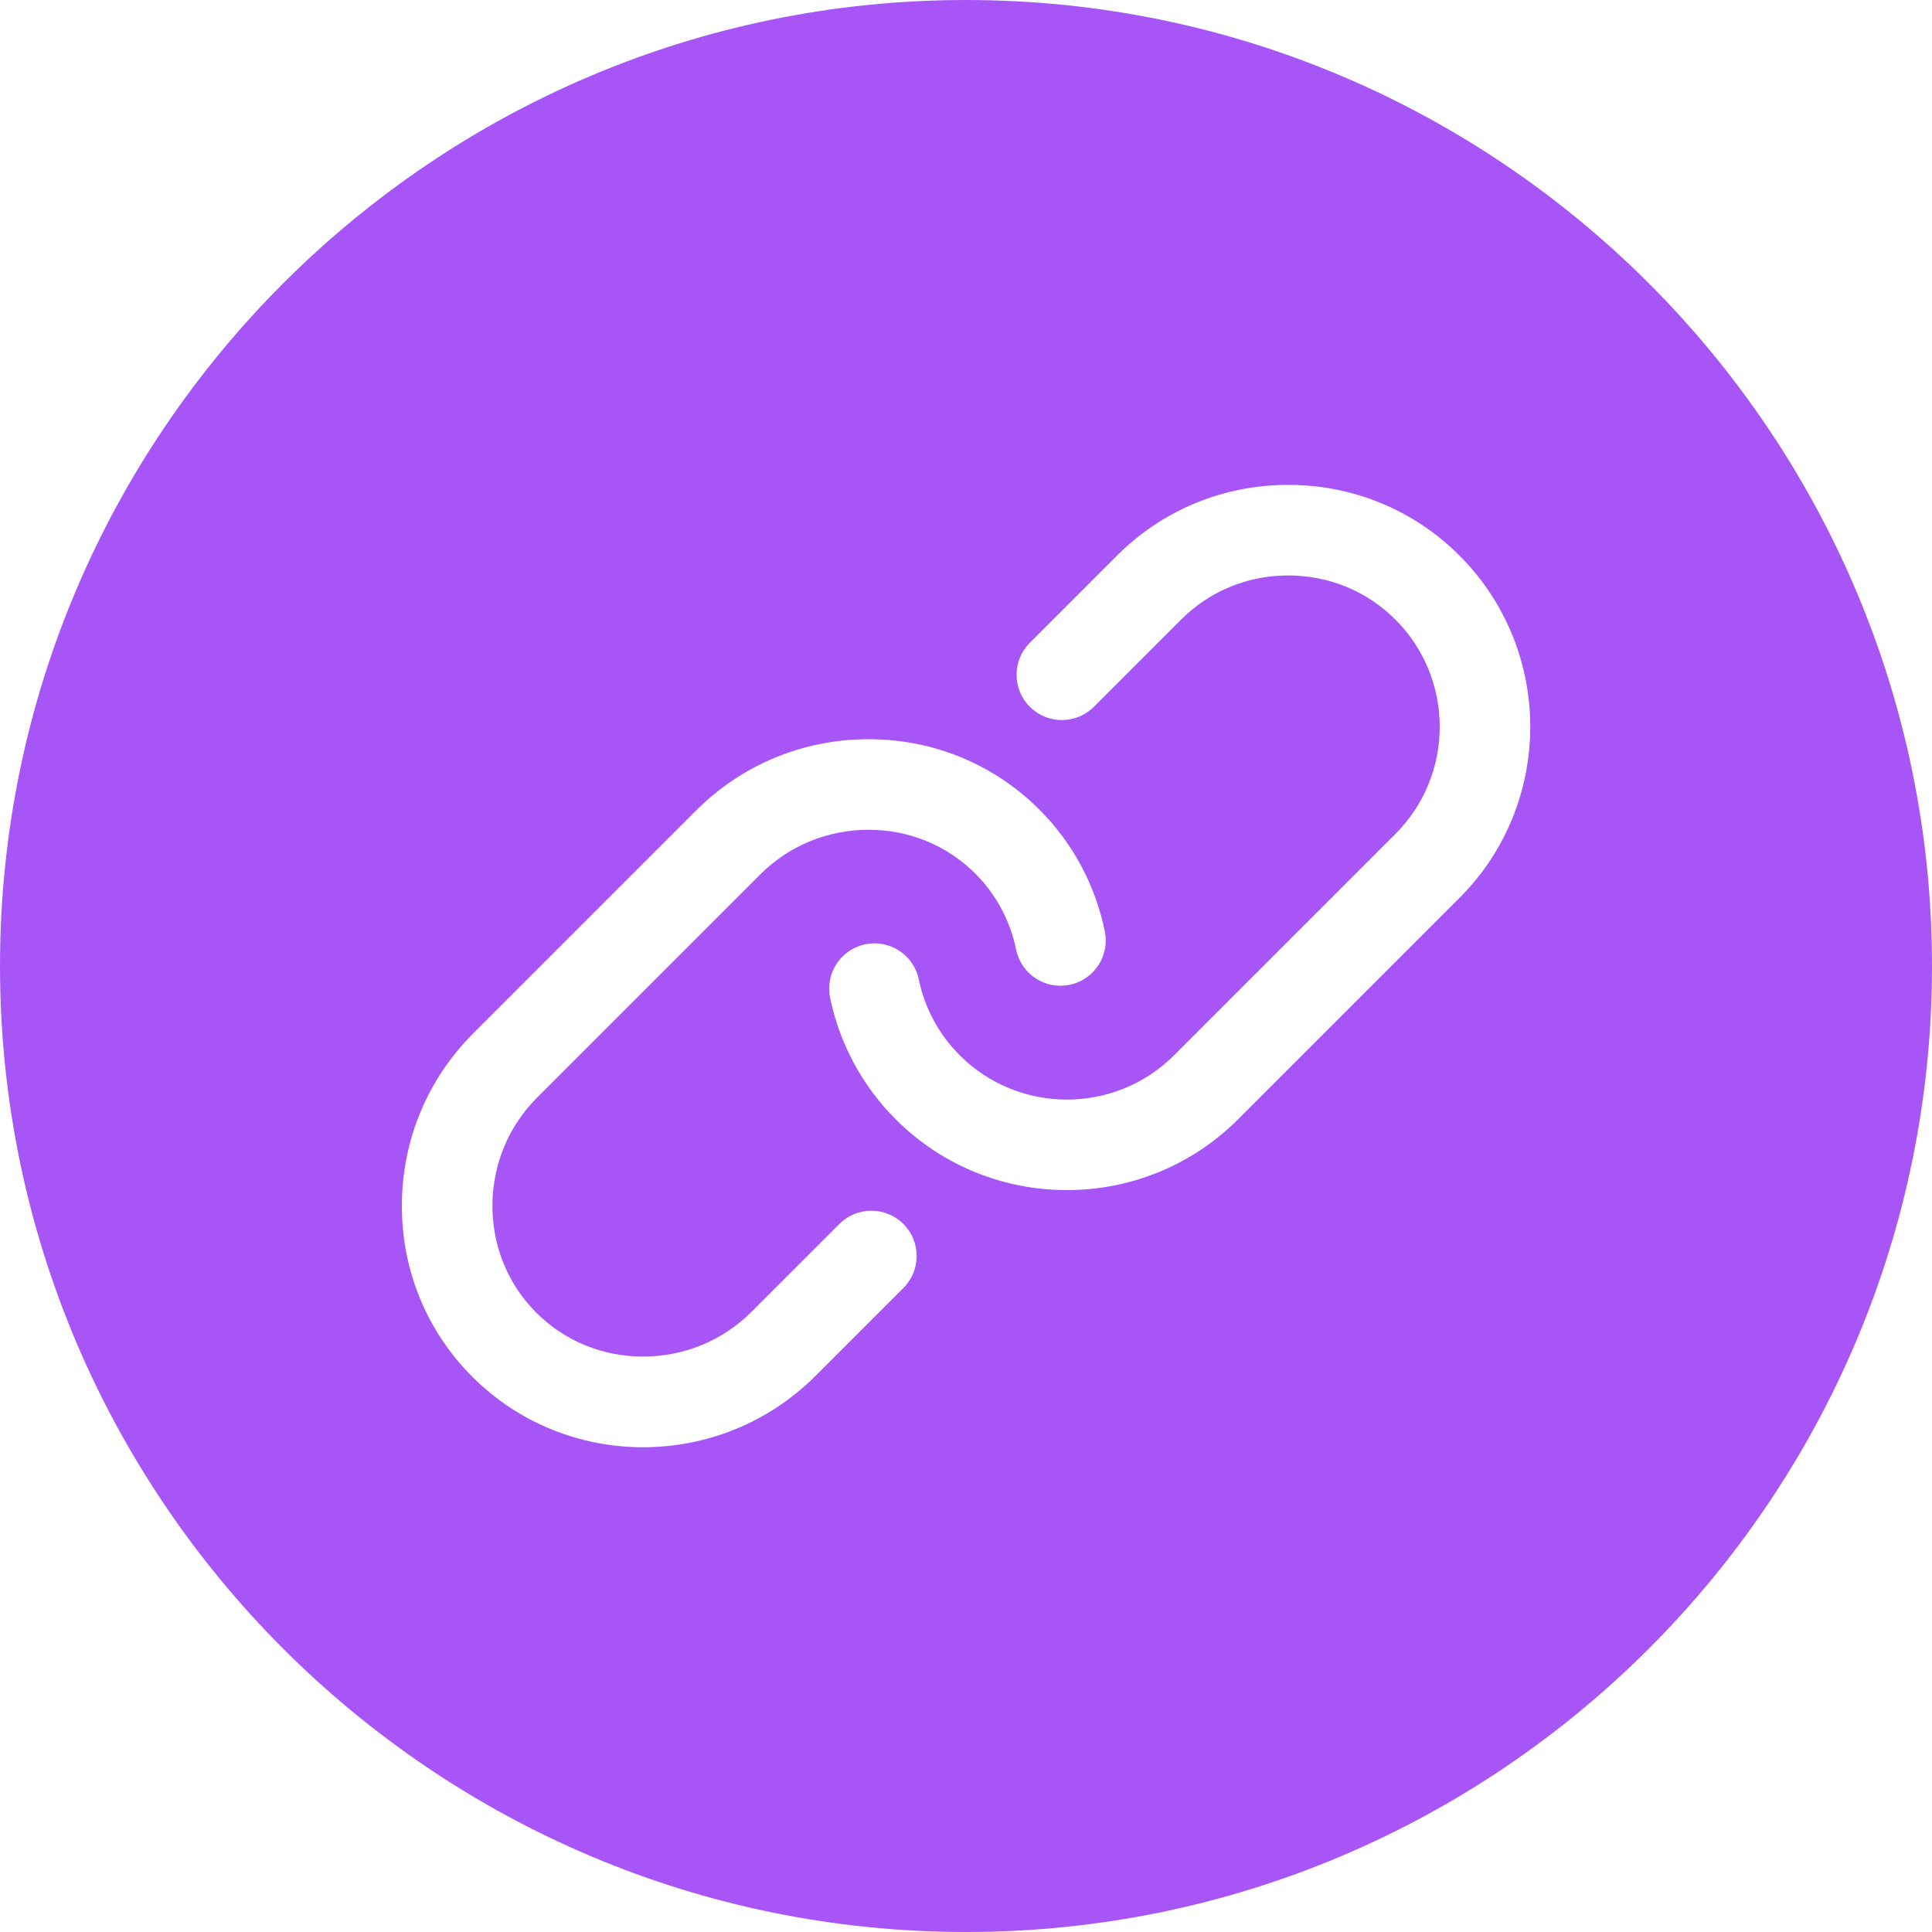
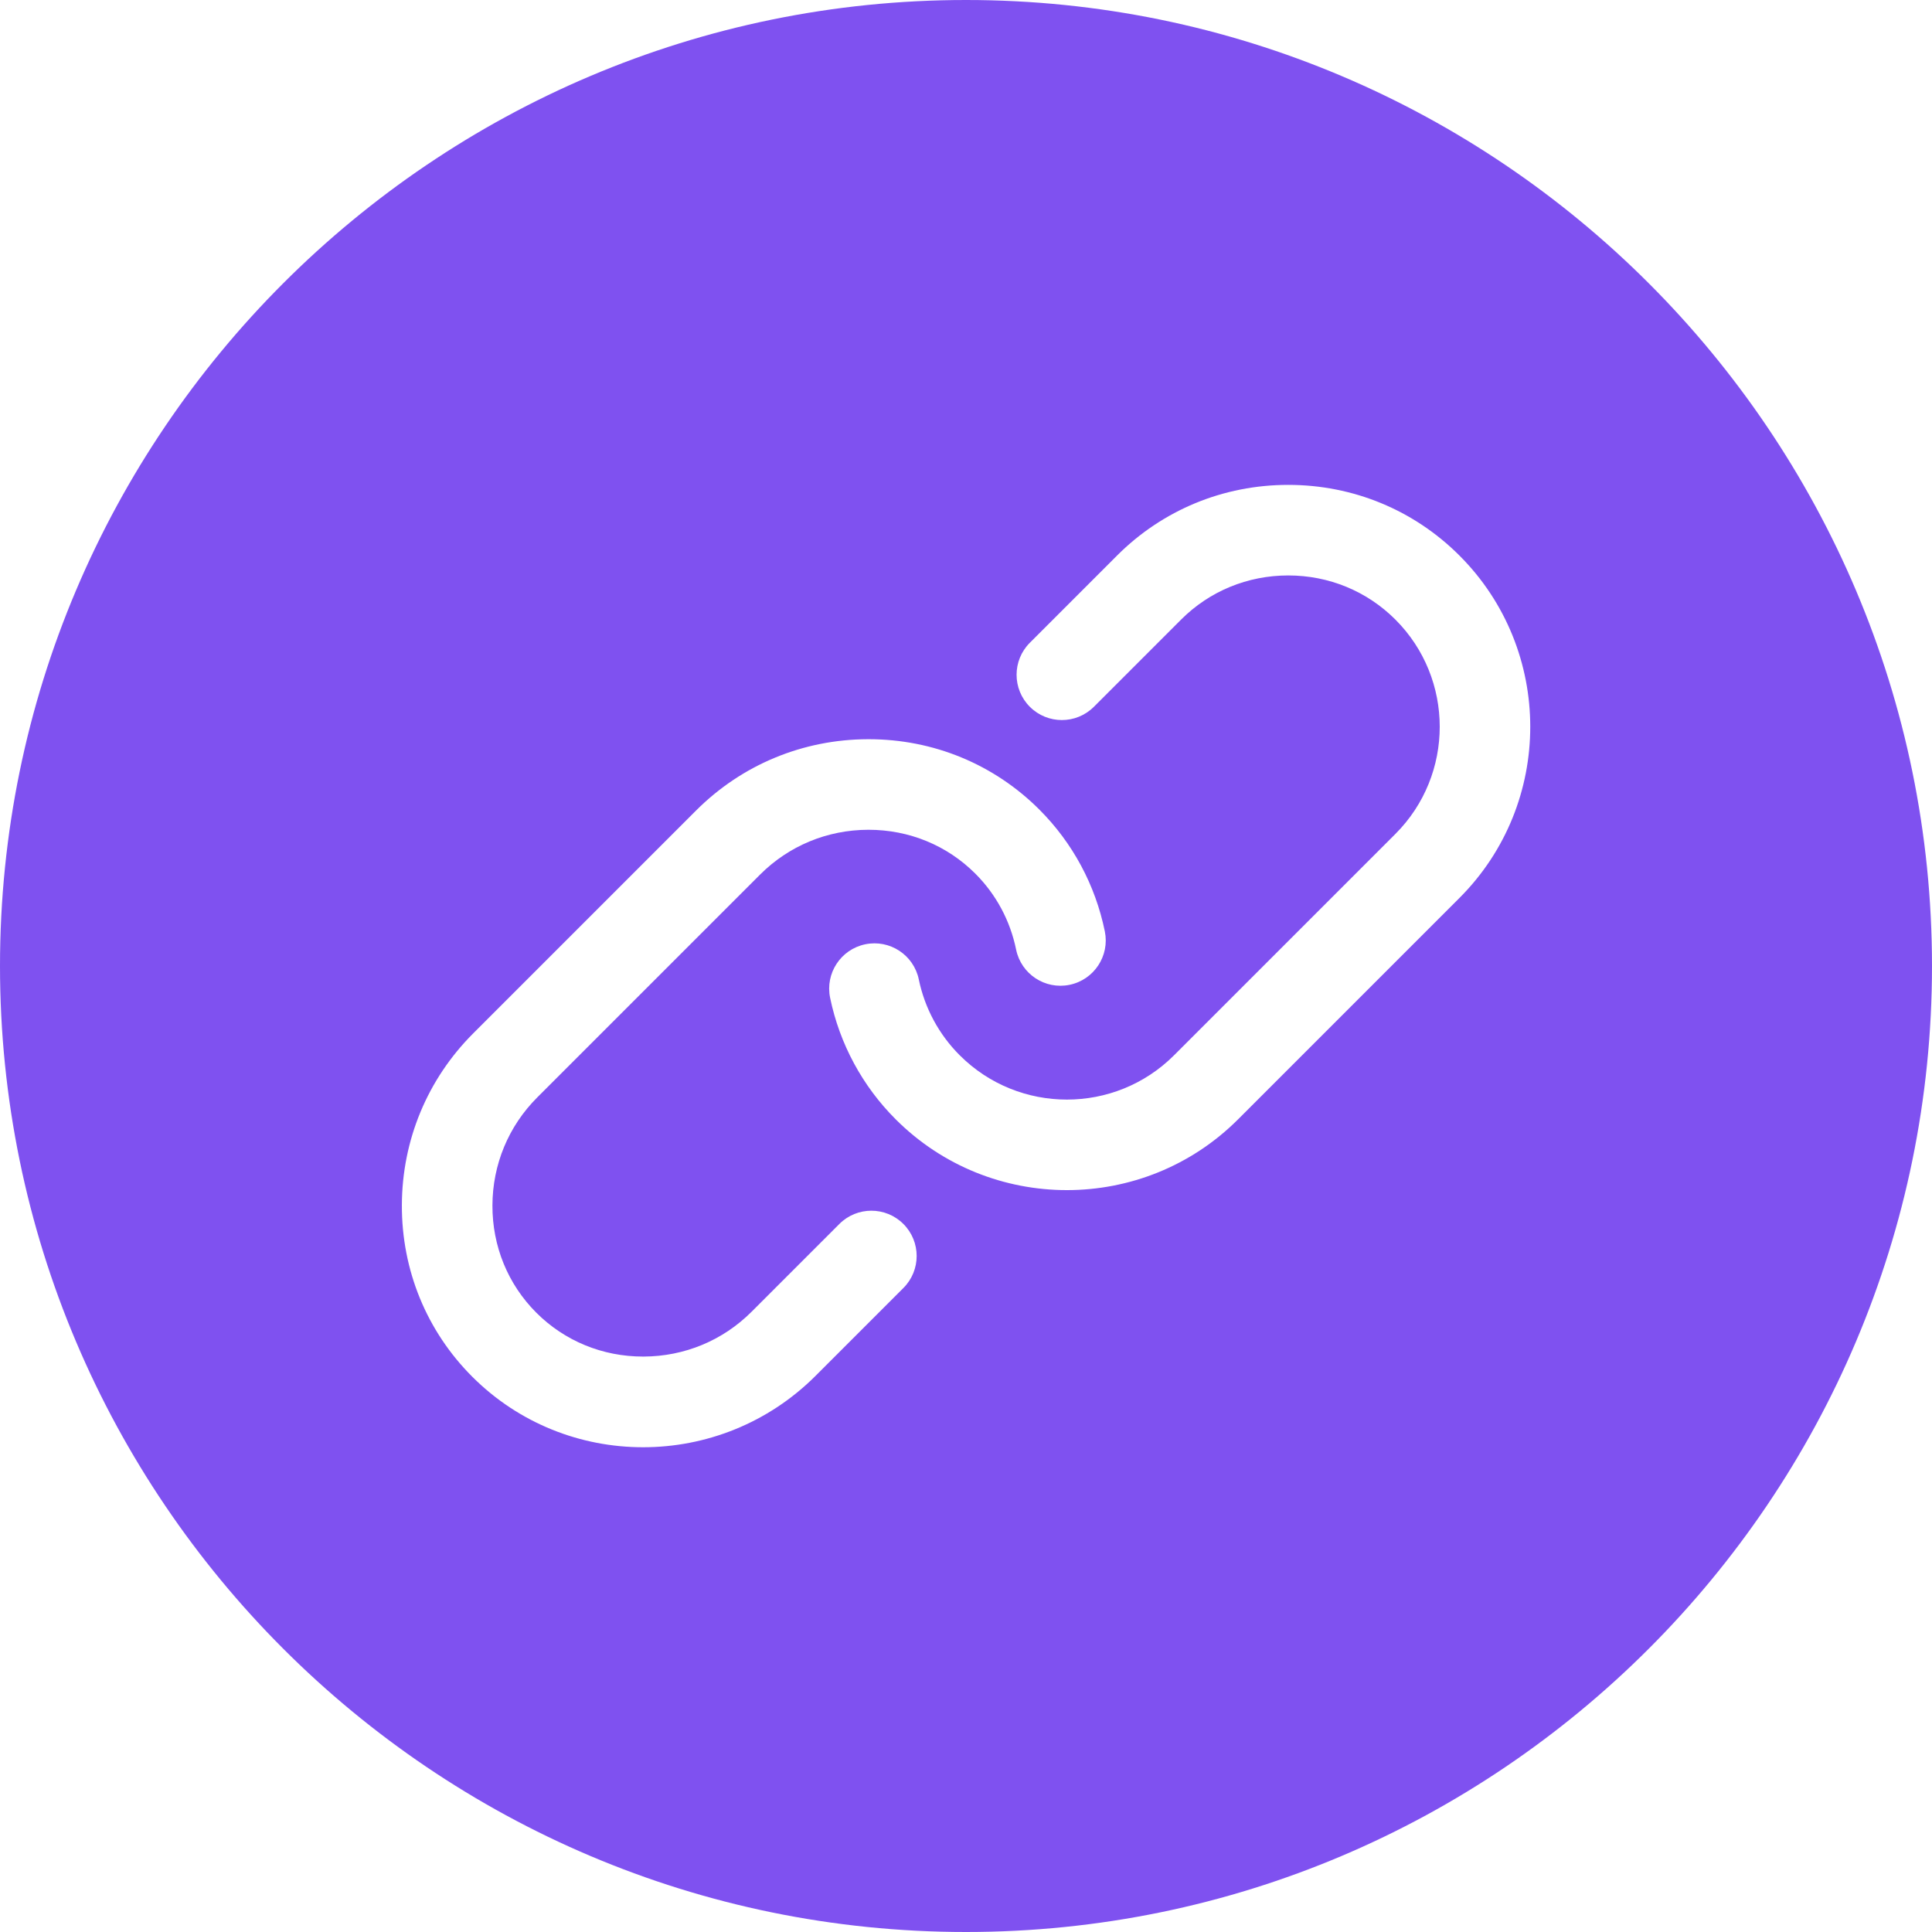
<svg xmlns="http://www.w3.org/2000/svg" version="1.1" width="512" height="512" x="0" y="0" viewBox="0 0 512 512" style="enable-background:new 0 0 512 512" xml:space="preserve" class="">
  <g>
-     <path d="M256 0C114.841 0 0 114.841 0 256s114.841 256 256 256c141.158 0 255.999-114.841 255.999-256S397.158 0 256 0zm-16.59 341.334-23.264 23.264c-12.622 12.621-29.188 18.938-45.722 18.938-16.417.001-32.802-6.226-45.267-18.69-12.089-12.089-18.715-28.242-18.657-45.483.058-17.211 6.771-33.372 18.905-45.505l59.054-59.055c12.133-12.133 28.294-18.847 45.505-18.904l.223-.001c17.158 0 33.223 6.621 45.26 18.658 8.833 8.833 14.83 19.991 17.343 32.269 1.329 6.492-2.857 12.833-9.35 14.162-6.494 1.336-12.833-2.856-14.163-9.35-1.567-7.657-5.302-14.611-10.801-20.11-7.501-7.502-17.544-11.628-28.292-11.628h-.14c-10.831.036-20.993 4.253-28.615 11.875l-59.054 59.055c-7.622 7.622-11.839 17.784-11.875 28.614-.036 10.801 4.093 20.898 11.628 28.433 7.502 7.502 17.544 11.628 28.292 11.628h.141c10.831-.036 20.993-4.253 28.614-11.875l23.264-23.264c4.686-4.686 12.285-4.687 16.971 0 4.686 4.685 4.686 12.282 0 16.969zm147.36-103.365-58.661 58.661c-12.509 12.508-28.939 18.763-45.371 18.763-16.431 0-32.861-6.254-45.37-18.763a63.748 63.748 0 0 1-17.376-32.192c-1.349-6.488 2.818-12.843 9.307-14.191 6.485-1.35 12.842 2.817 14.191 9.307a39.806 39.806 0 0 0 10.849 20.106c15.659 15.66 41.14 15.657 56.799 0l58.661-58.661c15.66-15.66 15.66-41.14 0-56.8-7.545-7.545-17.631-11.7-28.4-11.7s-20.854 4.155-28.399 11.7l-23.109 23.109c-4.687 4.686-12.284 4.686-16.971 0-4.686-4.687-4.687-12.284 0-16.971l23.109-23.109c12.078-12.078 28.191-18.73 45.37-18.73 17.18 0 33.292 6.652 45.371 18.73 25.017 25.017 25.017 65.723 0 90.741z" fill="#a855f7" opacity="1" data-original="#000000" class="" />
+     <path d="M256 0C114.841 0 0 114.841 0 256s114.841 256 256 256c141.158 0 255.999-114.841 255.999-256S397.158 0 256 0zm-16.59 341.334-23.264 23.264c-12.622 12.621-29.188 18.938-45.722 18.938-16.417.001-32.802-6.226-45.267-18.69-12.089-12.089-18.715-28.242-18.657-45.483.058-17.211 6.771-33.372 18.905-45.505l59.054-59.055c12.133-12.133 28.294-18.847 45.505-18.904l.223-.001c17.158 0 33.223 6.621 45.26 18.658 8.833 8.833 14.83 19.991 17.343 32.269 1.329 6.492-2.857 12.833-9.35 14.162-6.494 1.336-12.833-2.856-14.163-9.35-1.567-7.657-5.302-14.611-10.801-20.11-7.501-7.502-17.544-11.628-28.292-11.628h-.14c-10.831.036-20.993 4.253-28.615 11.875l-59.054 59.055c-7.622 7.622-11.839 17.784-11.875 28.614-.036 10.801 4.093 20.898 11.628 28.433 7.502 7.502 17.544 11.628 28.292 11.628h.141c10.831-.036 20.993-4.253 28.614-11.875l23.264-23.264c4.686-4.686 12.285-4.687 16.971 0 4.686 4.685 4.686 12.282 0 16.969zm147.36-103.365-58.661 58.661c-12.509 12.508-28.939 18.763-45.371 18.763-16.431 0-32.861-6.254-45.37-18.763a63.748 63.748 0 0 1-17.376-32.192c-1.349-6.488 2.818-12.843 9.307-14.191 6.485-1.35 12.842 2.817 14.191 9.307a39.806 39.806 0 0 0 10.849 20.106c15.659 15.66 41.14 15.657 56.799 0l58.661-58.661c15.66-15.66 15.66-41.14 0-56.8-7.545-7.545-17.631-11.7-28.4-11.7s-20.854 4.155-28.399 11.7l-23.109 23.109c-4.687 4.686-12.284 4.686-16.971 0-4.686-4.687-4.687-12.284 0-16.971l23.109-23.109c12.078-12.078 28.191-18.73 45.37-18.73 17.18 0 33.292 6.652 45.371 18.73 25.017 25.017 25.017 65.723 0 90.741z" fill="#7F51F0" opacity="1" data-original="#000000" class="" />
  </g>
</svg>
